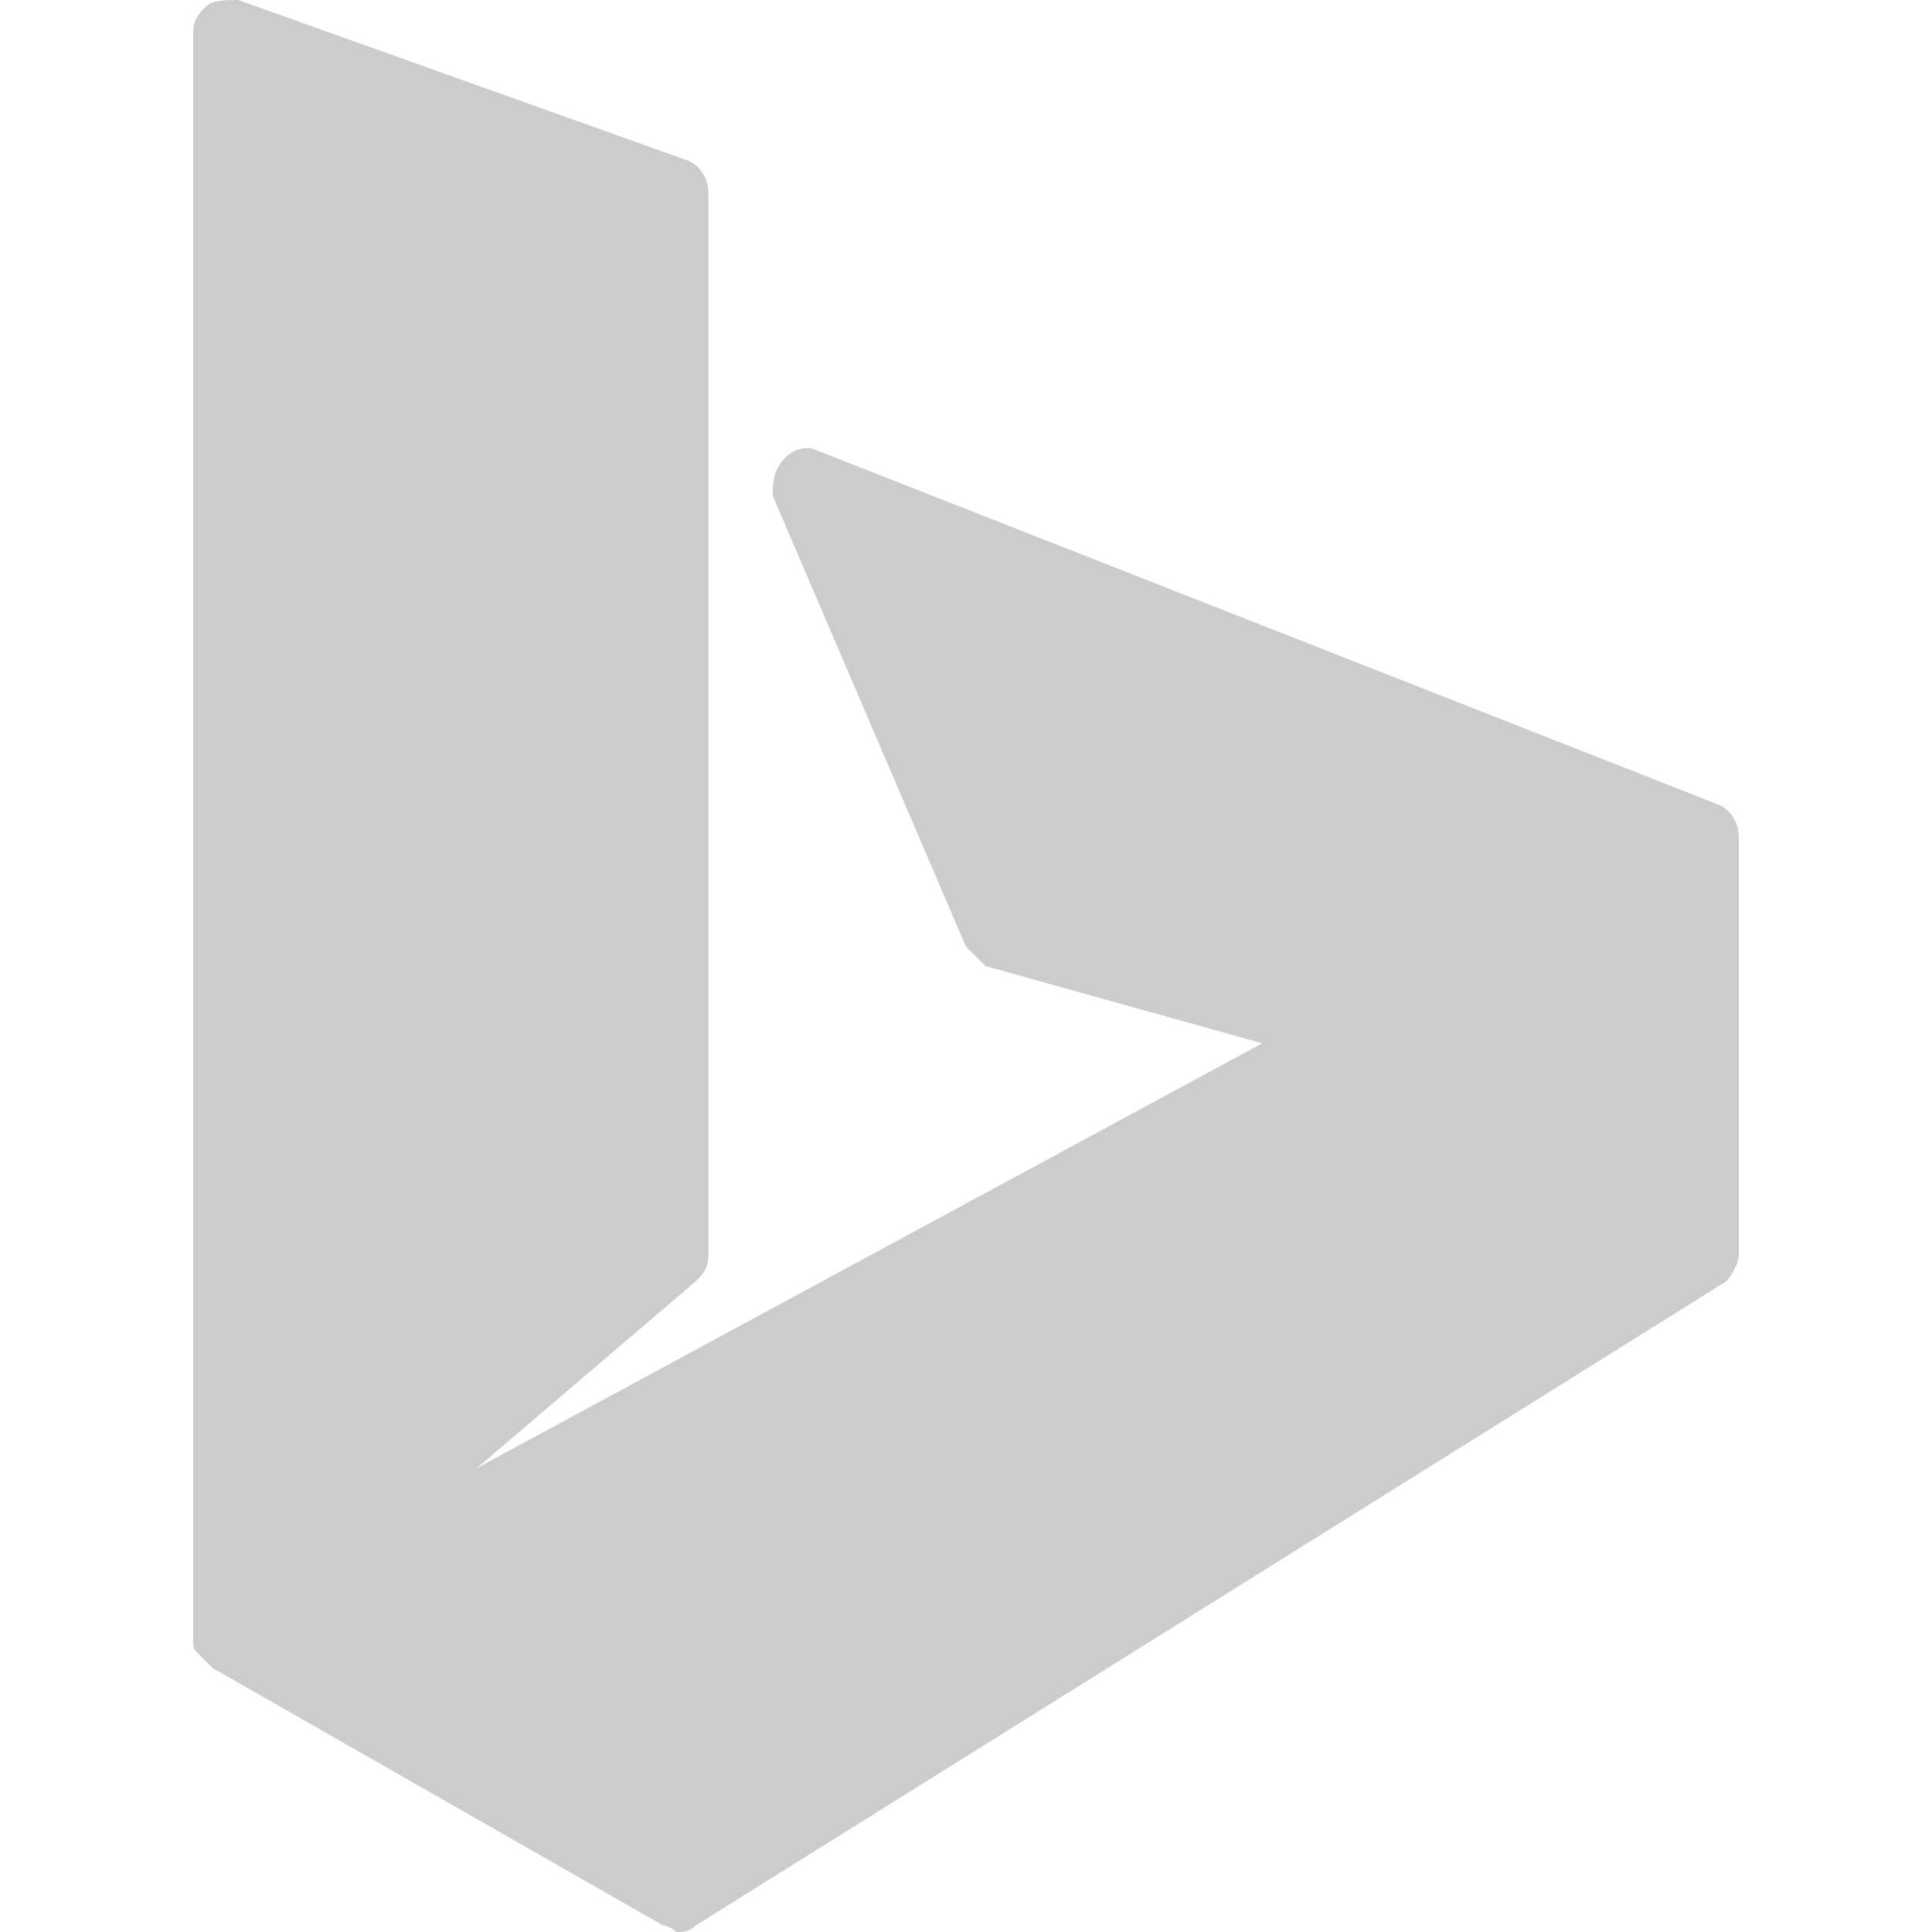
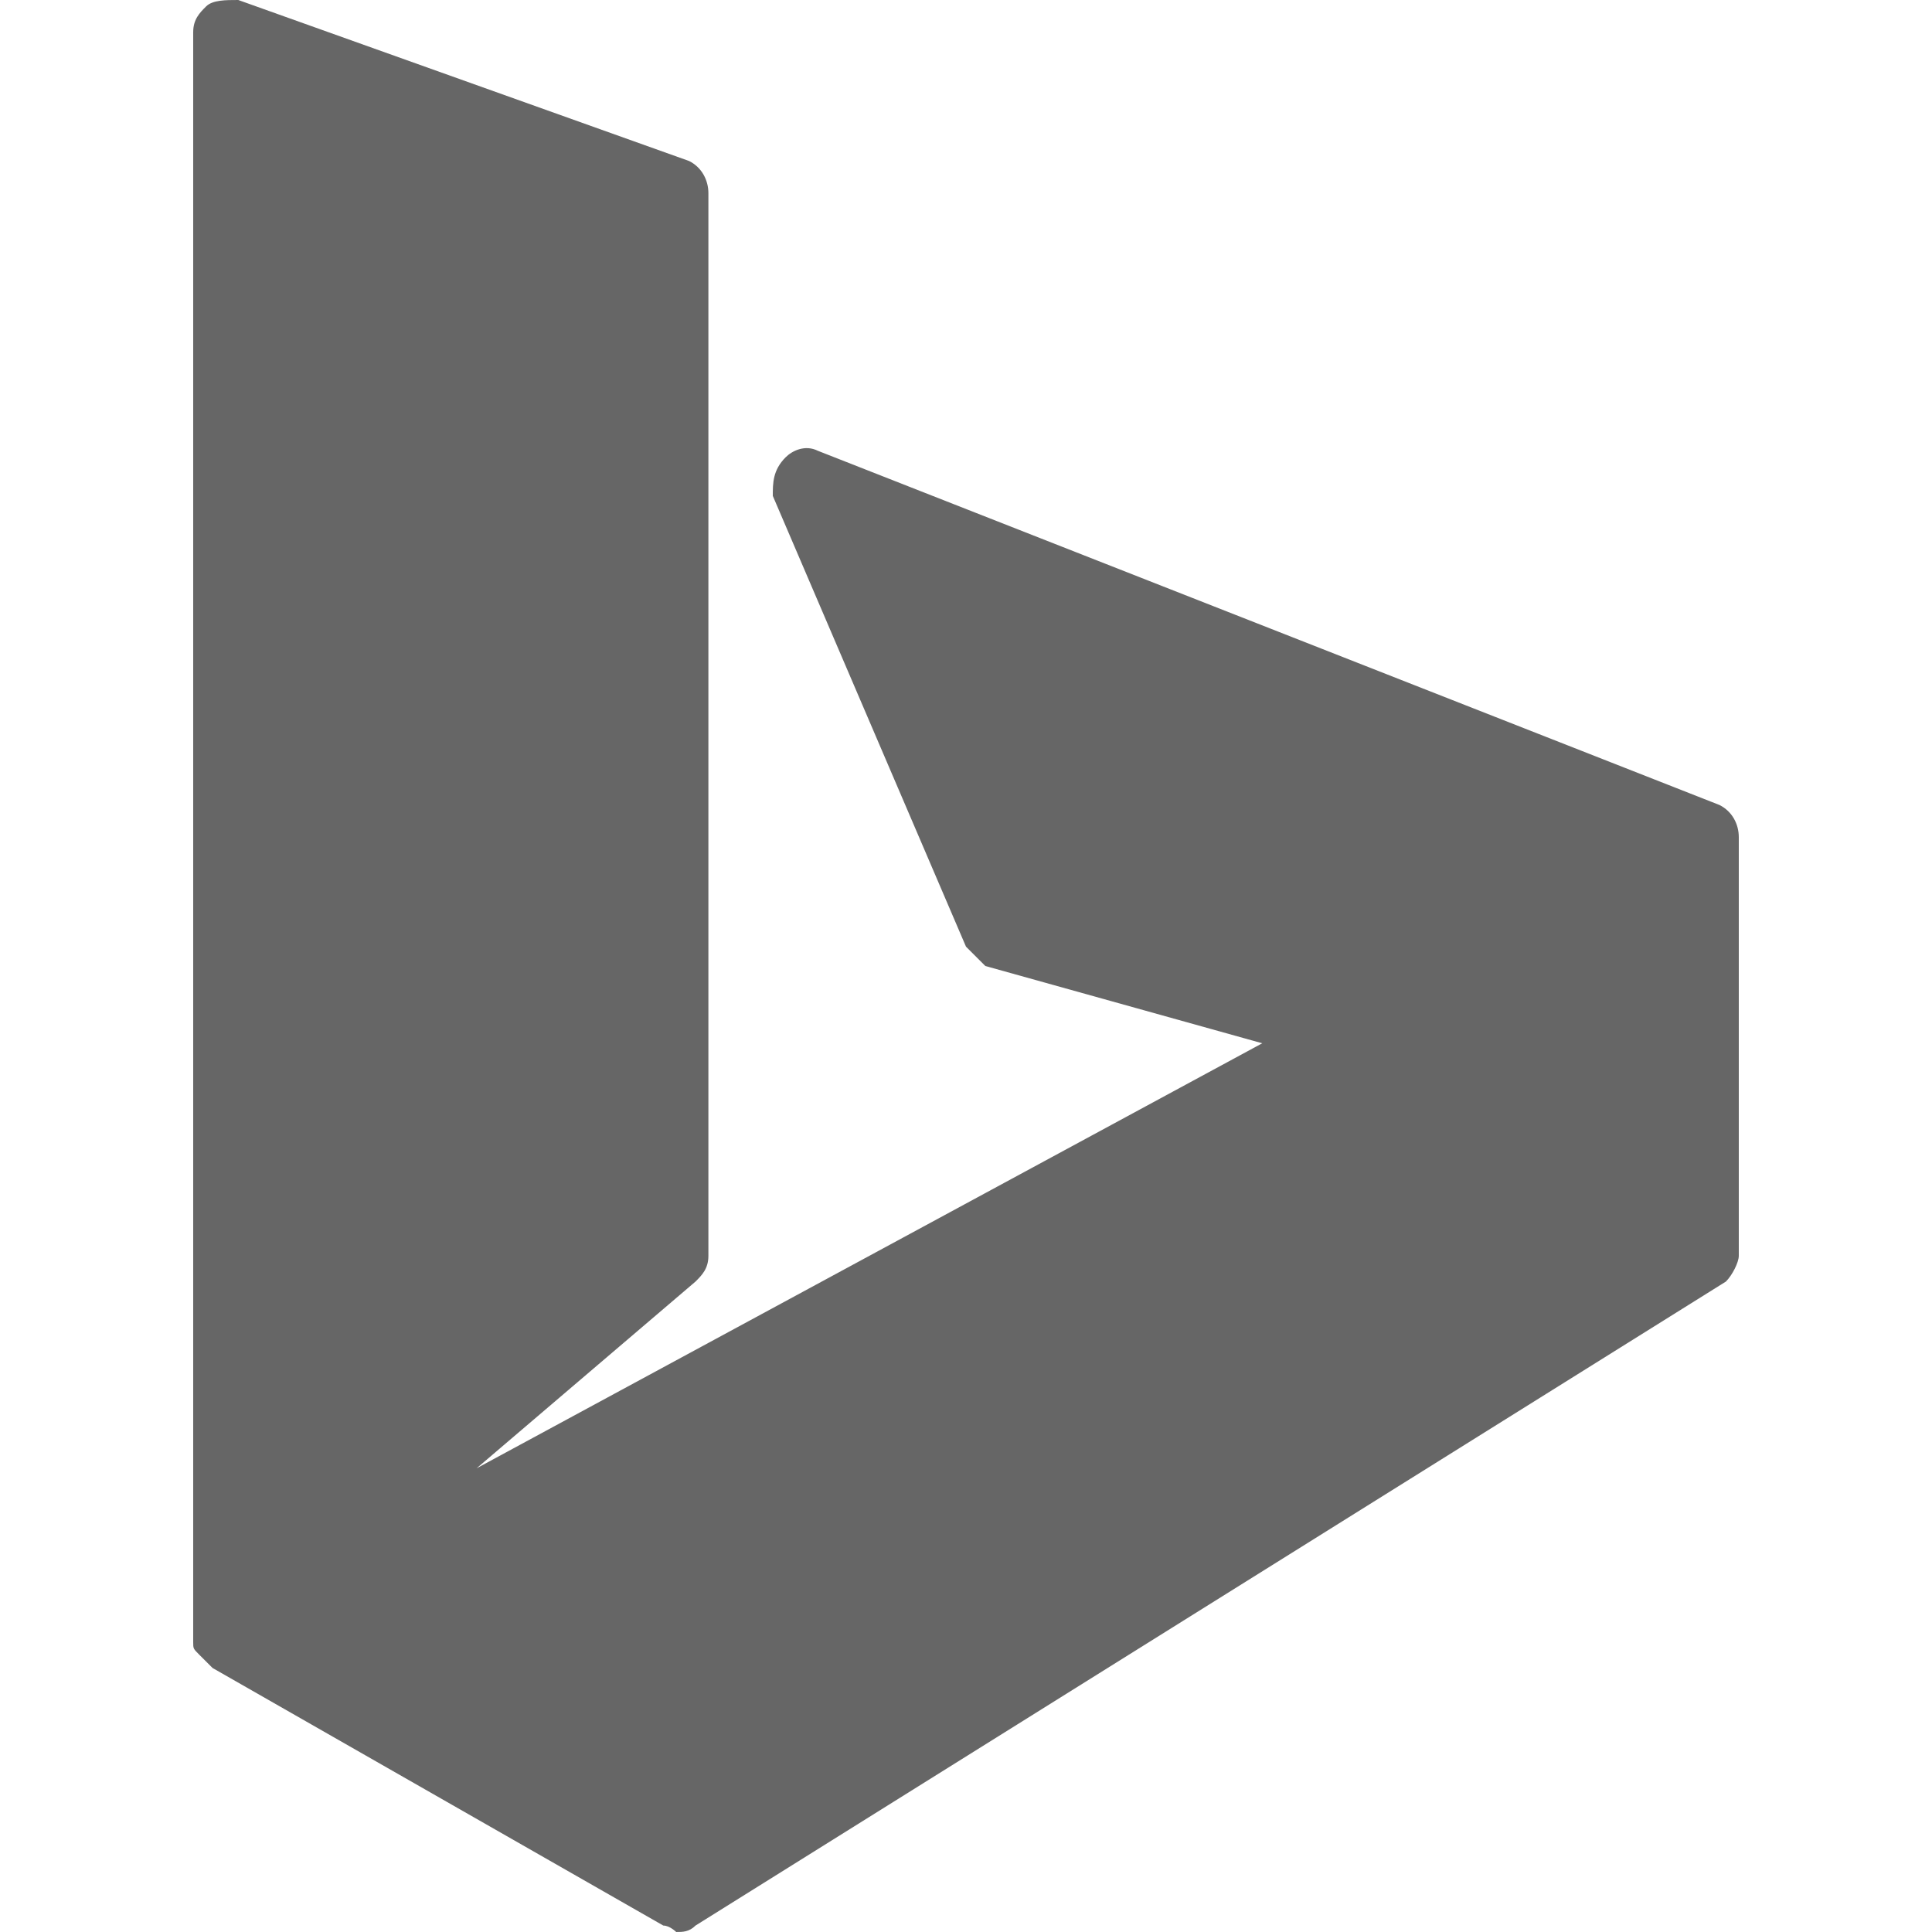
<svg xmlns="http://www.w3.org/2000/svg" t="1641286966388" class="icon" viewBox="0 0 1024 1024" version="1.1" p-id="5411">
-   <path d="M911.36 426.667L433.493 238.933c-6.827-3.413-13.653 0-17.067 3.413-6.827 6.827-6.827 13.653-6.827 20.48l102.4 238.933 10.24 10.24 146.773 40.96-416.427 225.28 116.053-98.987c3.413-3.413 6.827-6.827 6.827-13.653V102.4c0-6.827-3.413-13.653-10.24-17.067L126.293 0c-6.827 0-13.653 0-17.067 3.413-3.413 3.413-6.827 6.827-6.827 13.653v853.333c0 3.413 0 3.413 3.413 6.827l3.413 3.413 3.413 3.413 238.933 136.533c3.413 0 6.827 3.413 6.827 3.413 3.413 0 6.827 0 10.24-3.413l546.133-341.333c3.413-3.413 6.827-10.24 6.827-13.653V443.733c0-6.827-3.413-13.653-10.24-17.067z" fill="#cccccc" p-id="5412" />
+   <path d="M911.36 426.667L433.493 238.933c-6.827-3.413-13.653 0-17.067 3.413-6.827 6.827-6.827 13.653-6.827 20.48l102.4 238.933 10.24 10.24 146.773 40.96-416.427 225.28 116.053-98.987c3.413-3.413 6.827-6.827 6.827-13.653V102.4c0-6.827-3.413-13.653-10.24-17.067L126.293 0c-6.827 0-13.653 0-17.067 3.413-3.413 3.413-6.827 6.827-6.827 13.653v853.333c0 3.413 0 3.413 3.413 6.827l3.413 3.413 3.413 3.413 238.933 136.533c3.413 0 6.827 3.413 6.827 3.413 3.413 0 6.827 0 10.24-3.413l546.133-341.333c3.413-3.413 6.827-10.24 6.827-13.653V443.733c0-6.827-3.413-13.653-10.24-17.067z" fill="#666666" p-id="5412" />
</svg>
